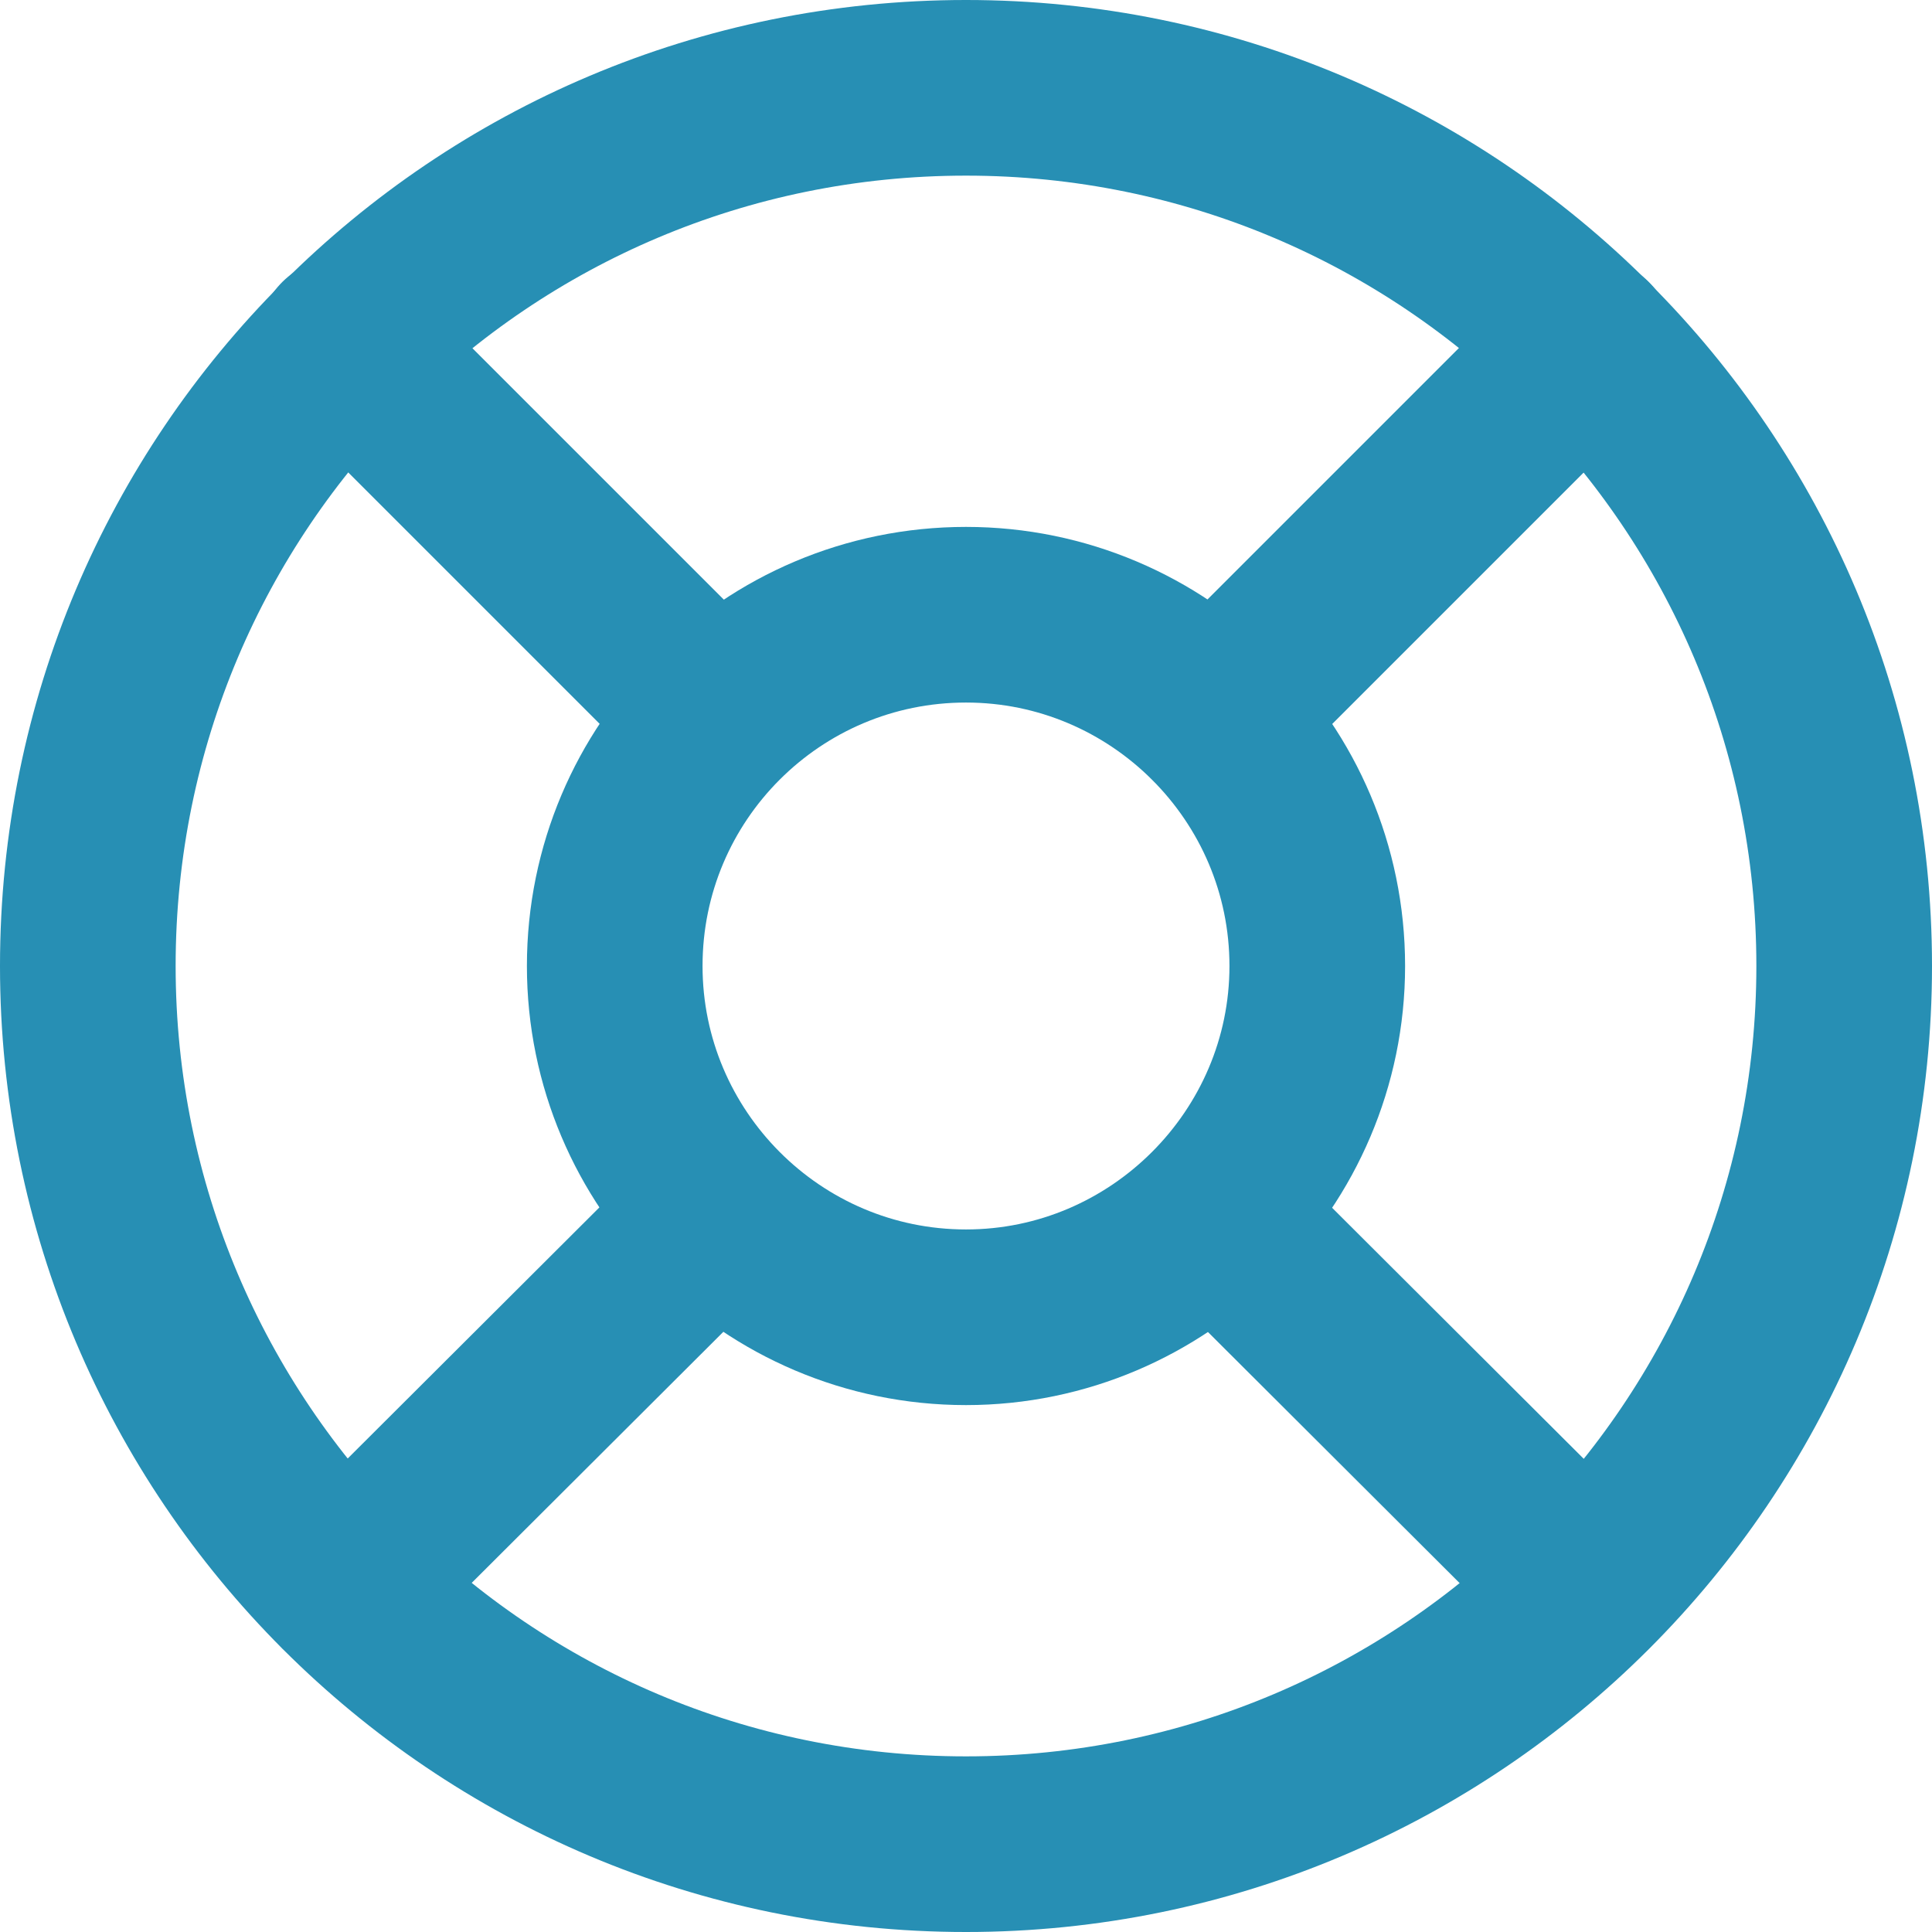
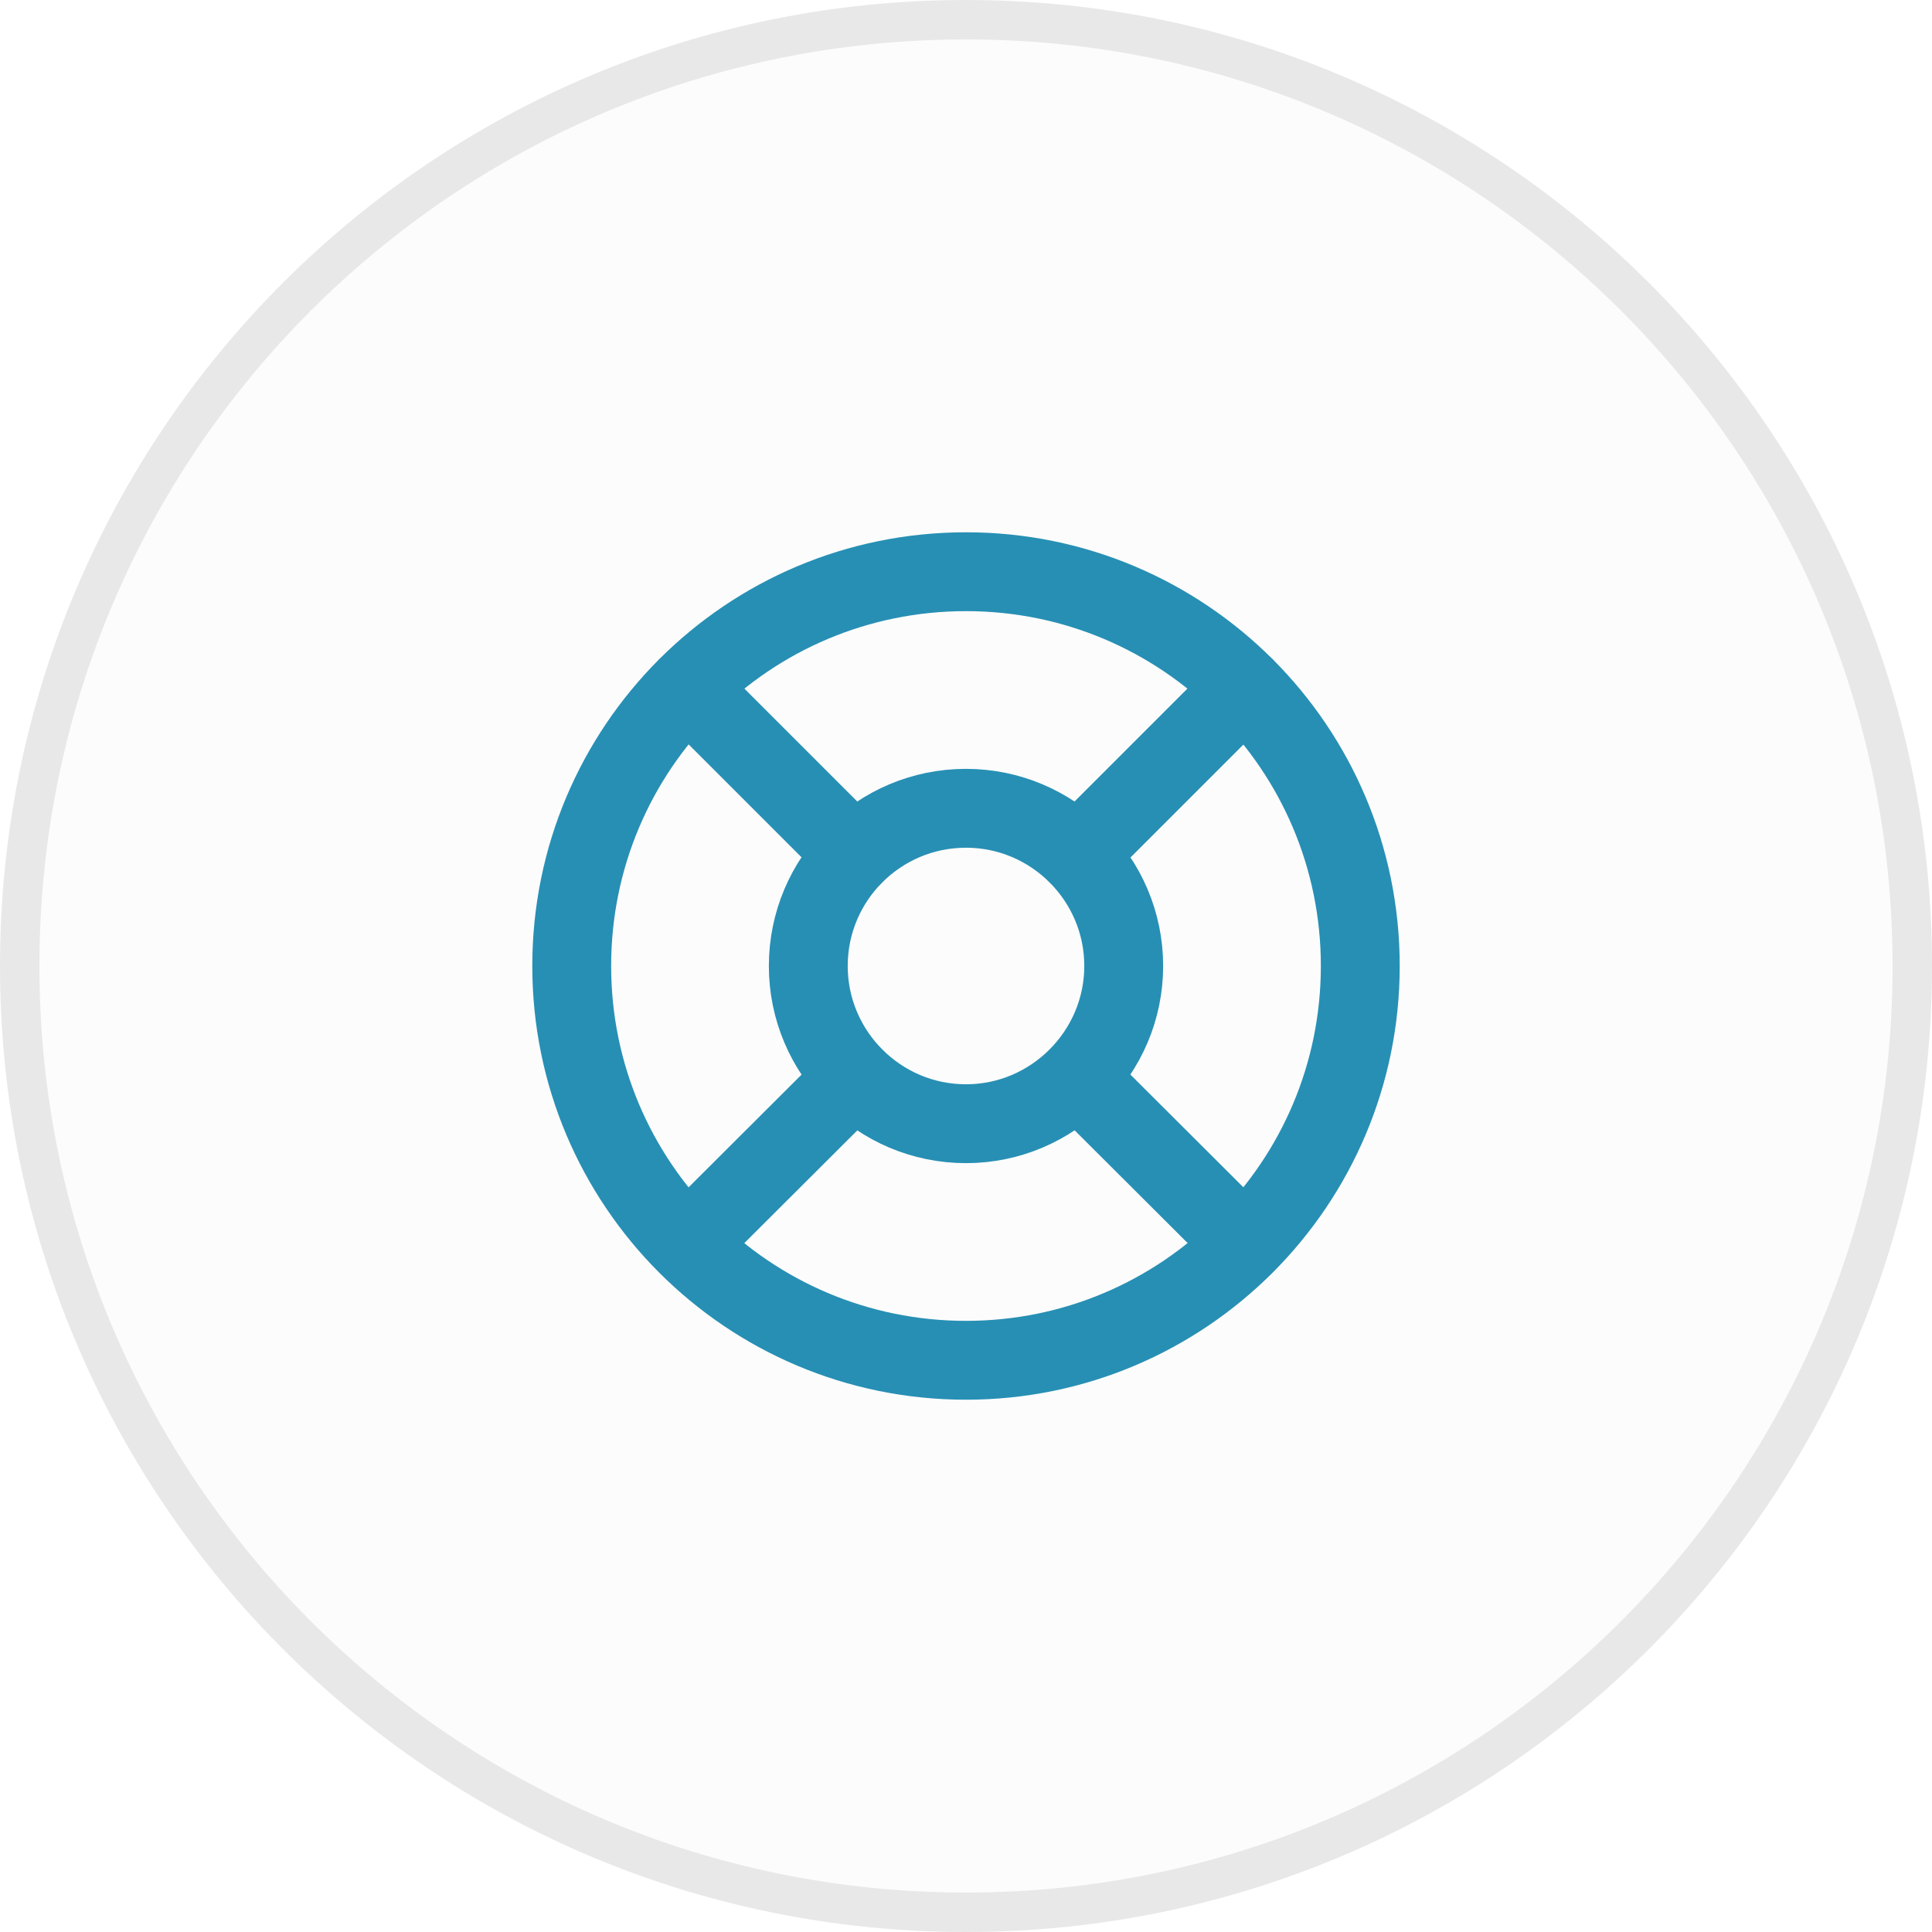
- <svg xmlns="http://www.w3.org/2000/svg" width="22" height="22" viewBox="0 0 22 22" fill="none">
+ <svg xmlns="http://www.w3.org/2000/svg" width="49" height="49" viewBox="0 0 49 49" fill="none">
  <defs />
-   <path id="Oval" d="M21 11C21 5.47 16.52 1 11 1C5.47 1 1 5.47 1 11C1 16.52 5.47 21 11 21C16.52 21 21 16.52 21 11Z" stroke="#278FB4" stroke-opacity="1" stroke-width="2" stroke-linejoin="round" />
-   <path id="Oval" d="M15 11C15 8.79 13.2 7 11 7C8.79 7 7 8.79 7 11C7 13.2 8.79 15 11 15C13.2 15 15 13.2 15 11Z" stroke="#278FB4" stroke-opacity="1" stroke-width="2" stroke-linejoin="round" />
-   <path id="Shape" d="M3.92 3.92L8.16 8.16" stroke="#278FB4" stroke-opacity="1" stroke-width="2" stroke-linejoin="round" stroke-linecap="round" />
-   <path id="Shape" d="M13.83 13.83L18.07 18.06" stroke="#278FB4" stroke-opacity="1" stroke-width="2" stroke-linejoin="round" stroke-linecap="round" />
-   <path id="Shape" d="M13.83 8.16L18.07 3.92" stroke="#278FB4" stroke-opacity="1" stroke-width="2" stroke-linejoin="round" stroke-linecap="round" />
-   <path id="Shape" d="M13.83 8.17L17.36 4.64" stroke="#278FB4" stroke-opacity="1" stroke-width="2" stroke-linejoin="round" stroke-linecap="round" />
-   <path id="Shape" d="M3.92 18.06L8.16 13.83" stroke="#278FB4" stroke-opacity="1" stroke-width="2" stroke-linejoin="round" stroke-linecap="round" />
+   <path id="Oval 2" d="M24.5 48.5C37.75 48.5 48.5 37.75 48.5 24.5C48.5 11.24 37.75 0.5 24.5 0.5C11.24 0.5 0.5 11.24 0.5 24.5C0.5 37.75 11.24 48.5 24.5 48.5Z" fill="#FCFCFC" fill-opacity="1" fill-rule="nonzero" />
+   <path id="Oval 2" d="M48.5 24.5C48.5 11.24 37.75 0.5 24.5 0.5C11.24 0.5 0.5 11.24 0.5 24.5C0.5 37.75 11.24 48.5 24.5 48.5C37.75 48.5 48.5 37.75 48.5 24.5Z" stroke="#E8E8E8" stroke-opacity="1" stroke-width="1" />
+   <path id="Oval" d="M34.5 24.5C34.5 18.97 30.02 14.5 24.5 14.5C18.97 14.5 14.5 18.97 14.5 24.5C14.5 30.02 18.97 34.5 24.5 34.5C30.02 34.5 34.5 30.02 34.5 24.5Z" stroke="#278FB4" stroke-opacity="1" stroke-width="2" stroke-linejoin="round" />
+   <path id="Oval" d="M28.5 24.5C28.5 22.29 26.7 20.5 24.5 20.5C22.29 20.5 20.5 22.29 20.5 24.5C20.5 26.7 22.29 28.5 24.5 28.5C26.7 28.5 28.5 26.7 28.5 24.5Z" stroke="#278FB4" stroke-opacity="1" stroke-width="2" stroke-linejoin="round" />
+   <path id="Shape" d="M17.43 17.43L21.67 21.67" stroke="#278FB4" stroke-opacity="1" stroke-width="2" stroke-linejoin="round" stroke-linecap="round" />
+   <path id="Shape" d="M27.33 27.33L31.57 31.56" stroke="#278FB4" stroke-opacity="1" stroke-width="2" stroke-linejoin="round" stroke-linecap="round" />
+   <path id="Shape" d="M27.33 21.67L31.57 17.43" stroke="#278FB4" stroke-opacity="1" stroke-width="2" stroke-linejoin="round" stroke-linecap="round" />
+   <path id="Shape" d="M27.33 21.67L30.86 18.14" stroke="#278FB4" stroke-opacity="1" stroke-width="2" stroke-linejoin="round" stroke-linecap="round" />
+   <path id="Shape" d="M17.43 31.56L21.67 27.33" stroke="#278FB4" stroke-opacity="1" stroke-width="2" stroke-linejoin="round" stroke-linecap="round" />
</svg>
